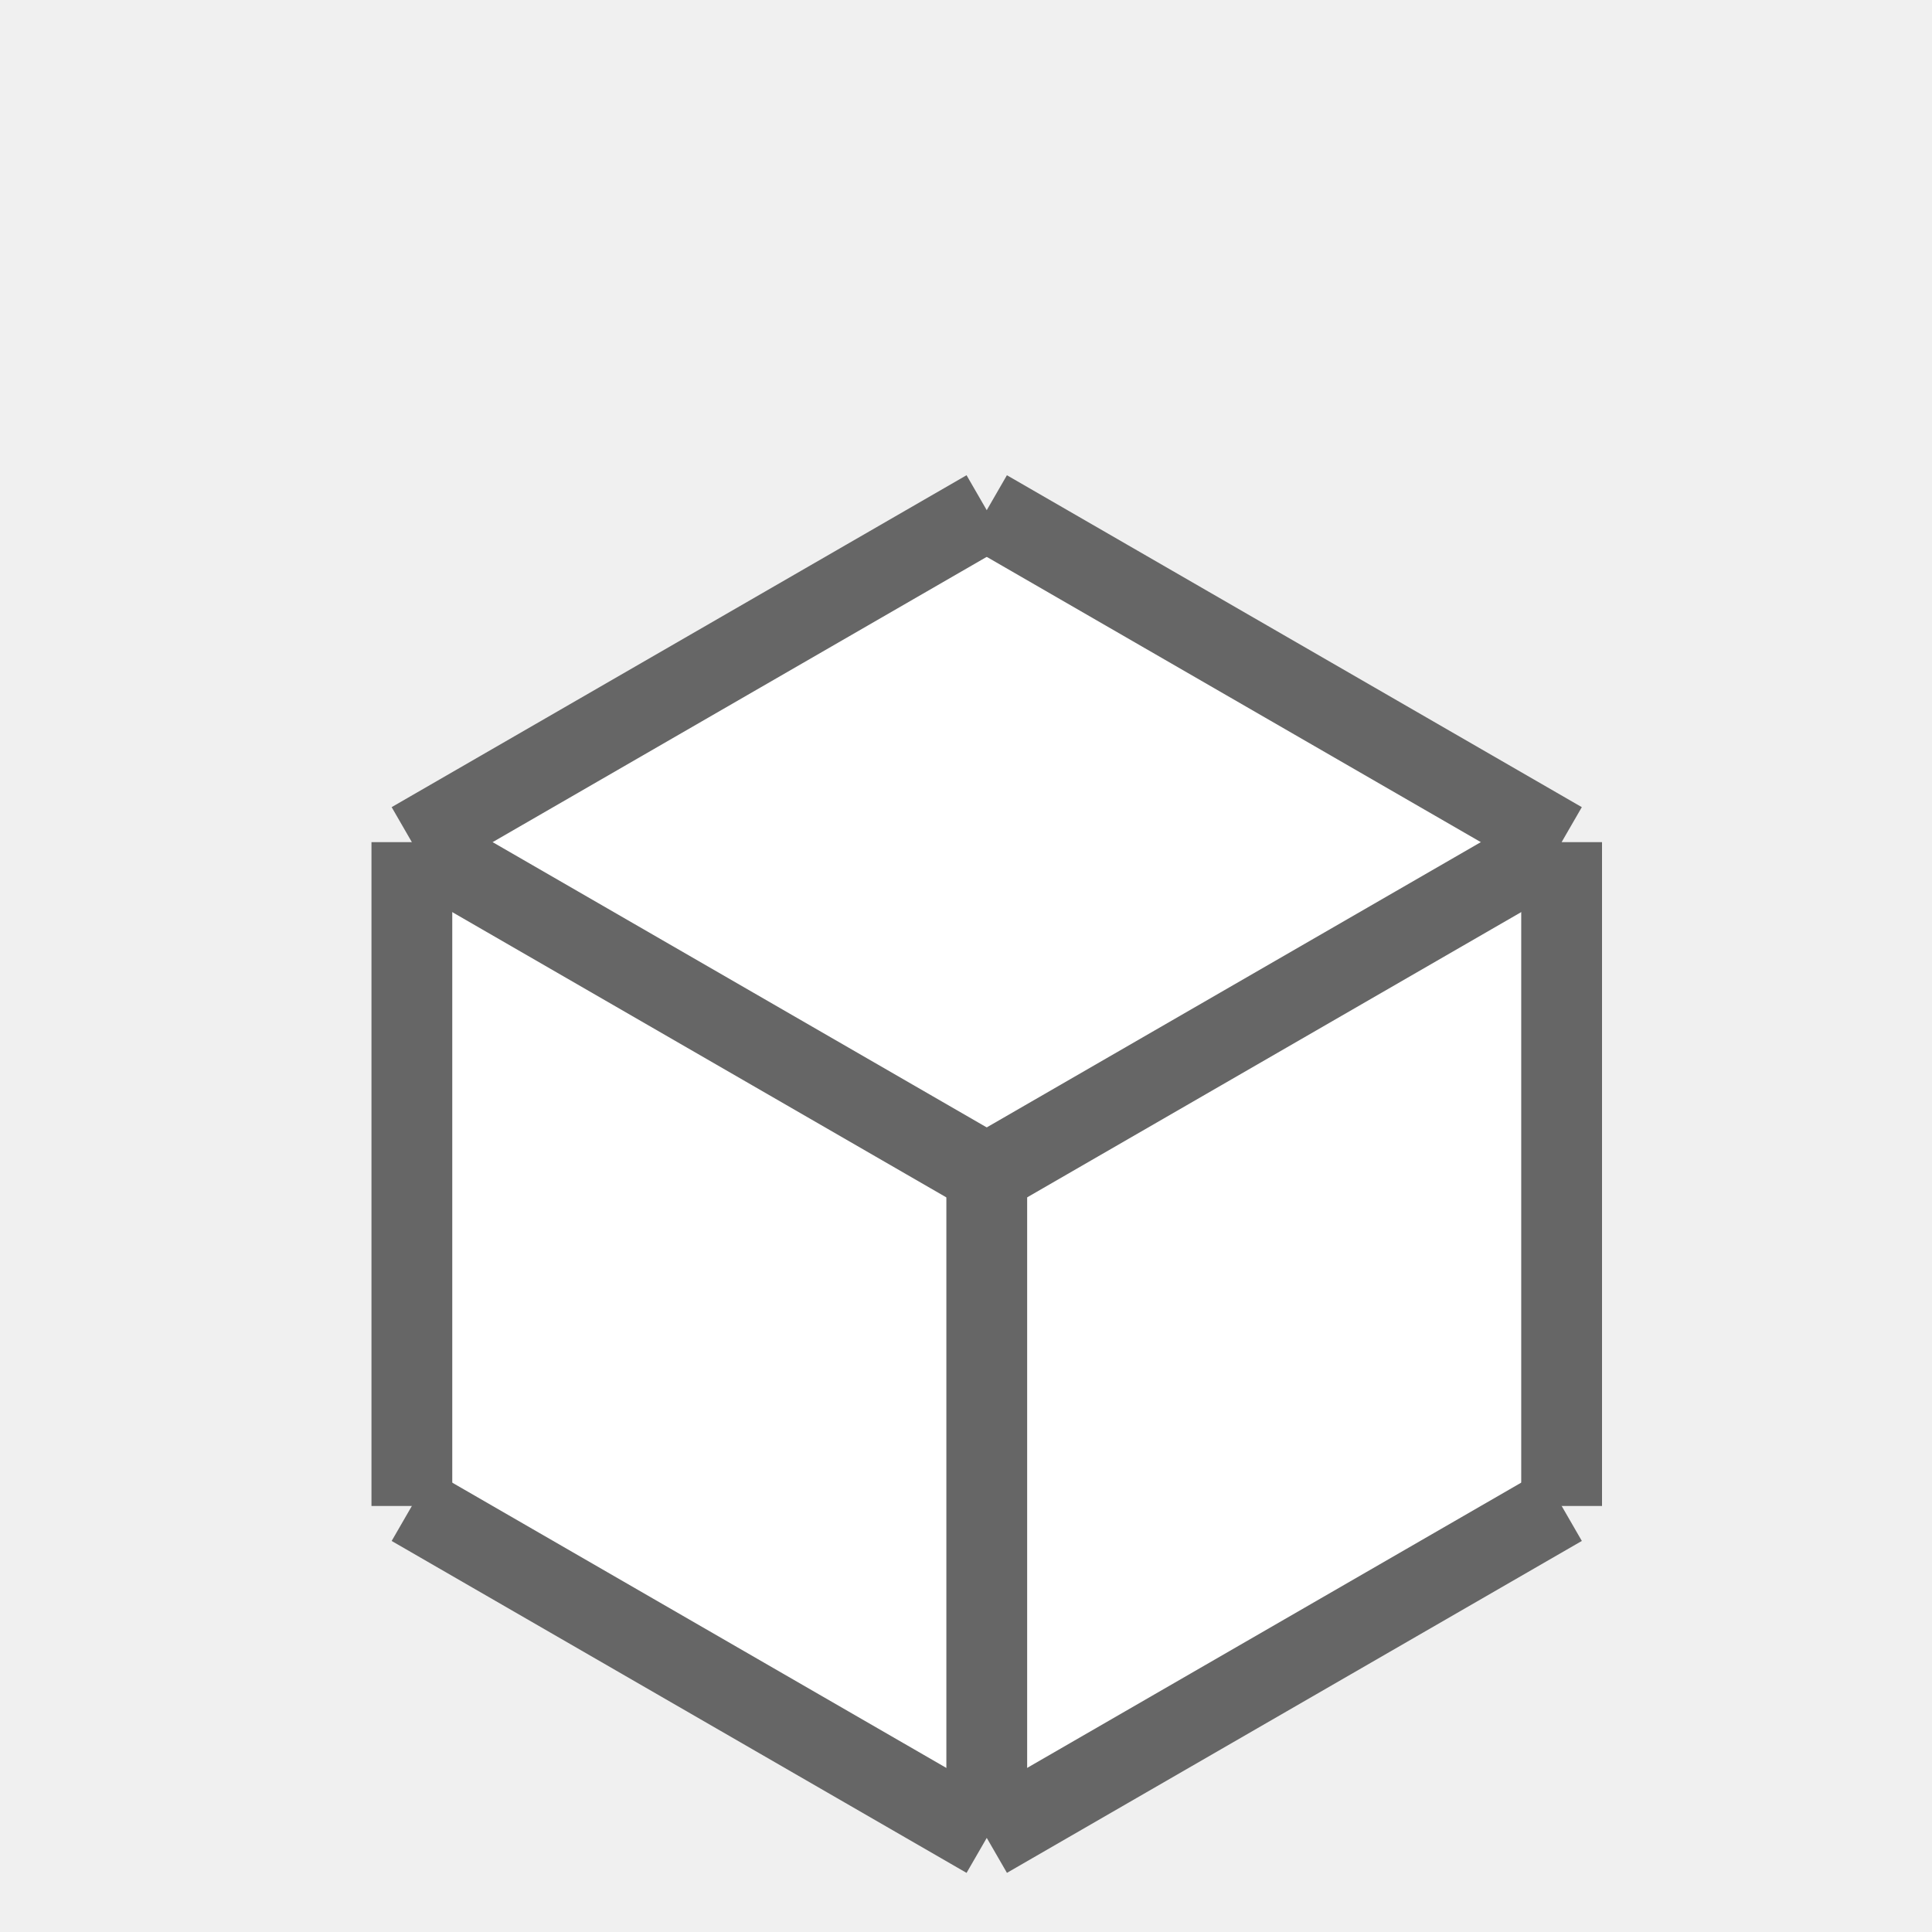
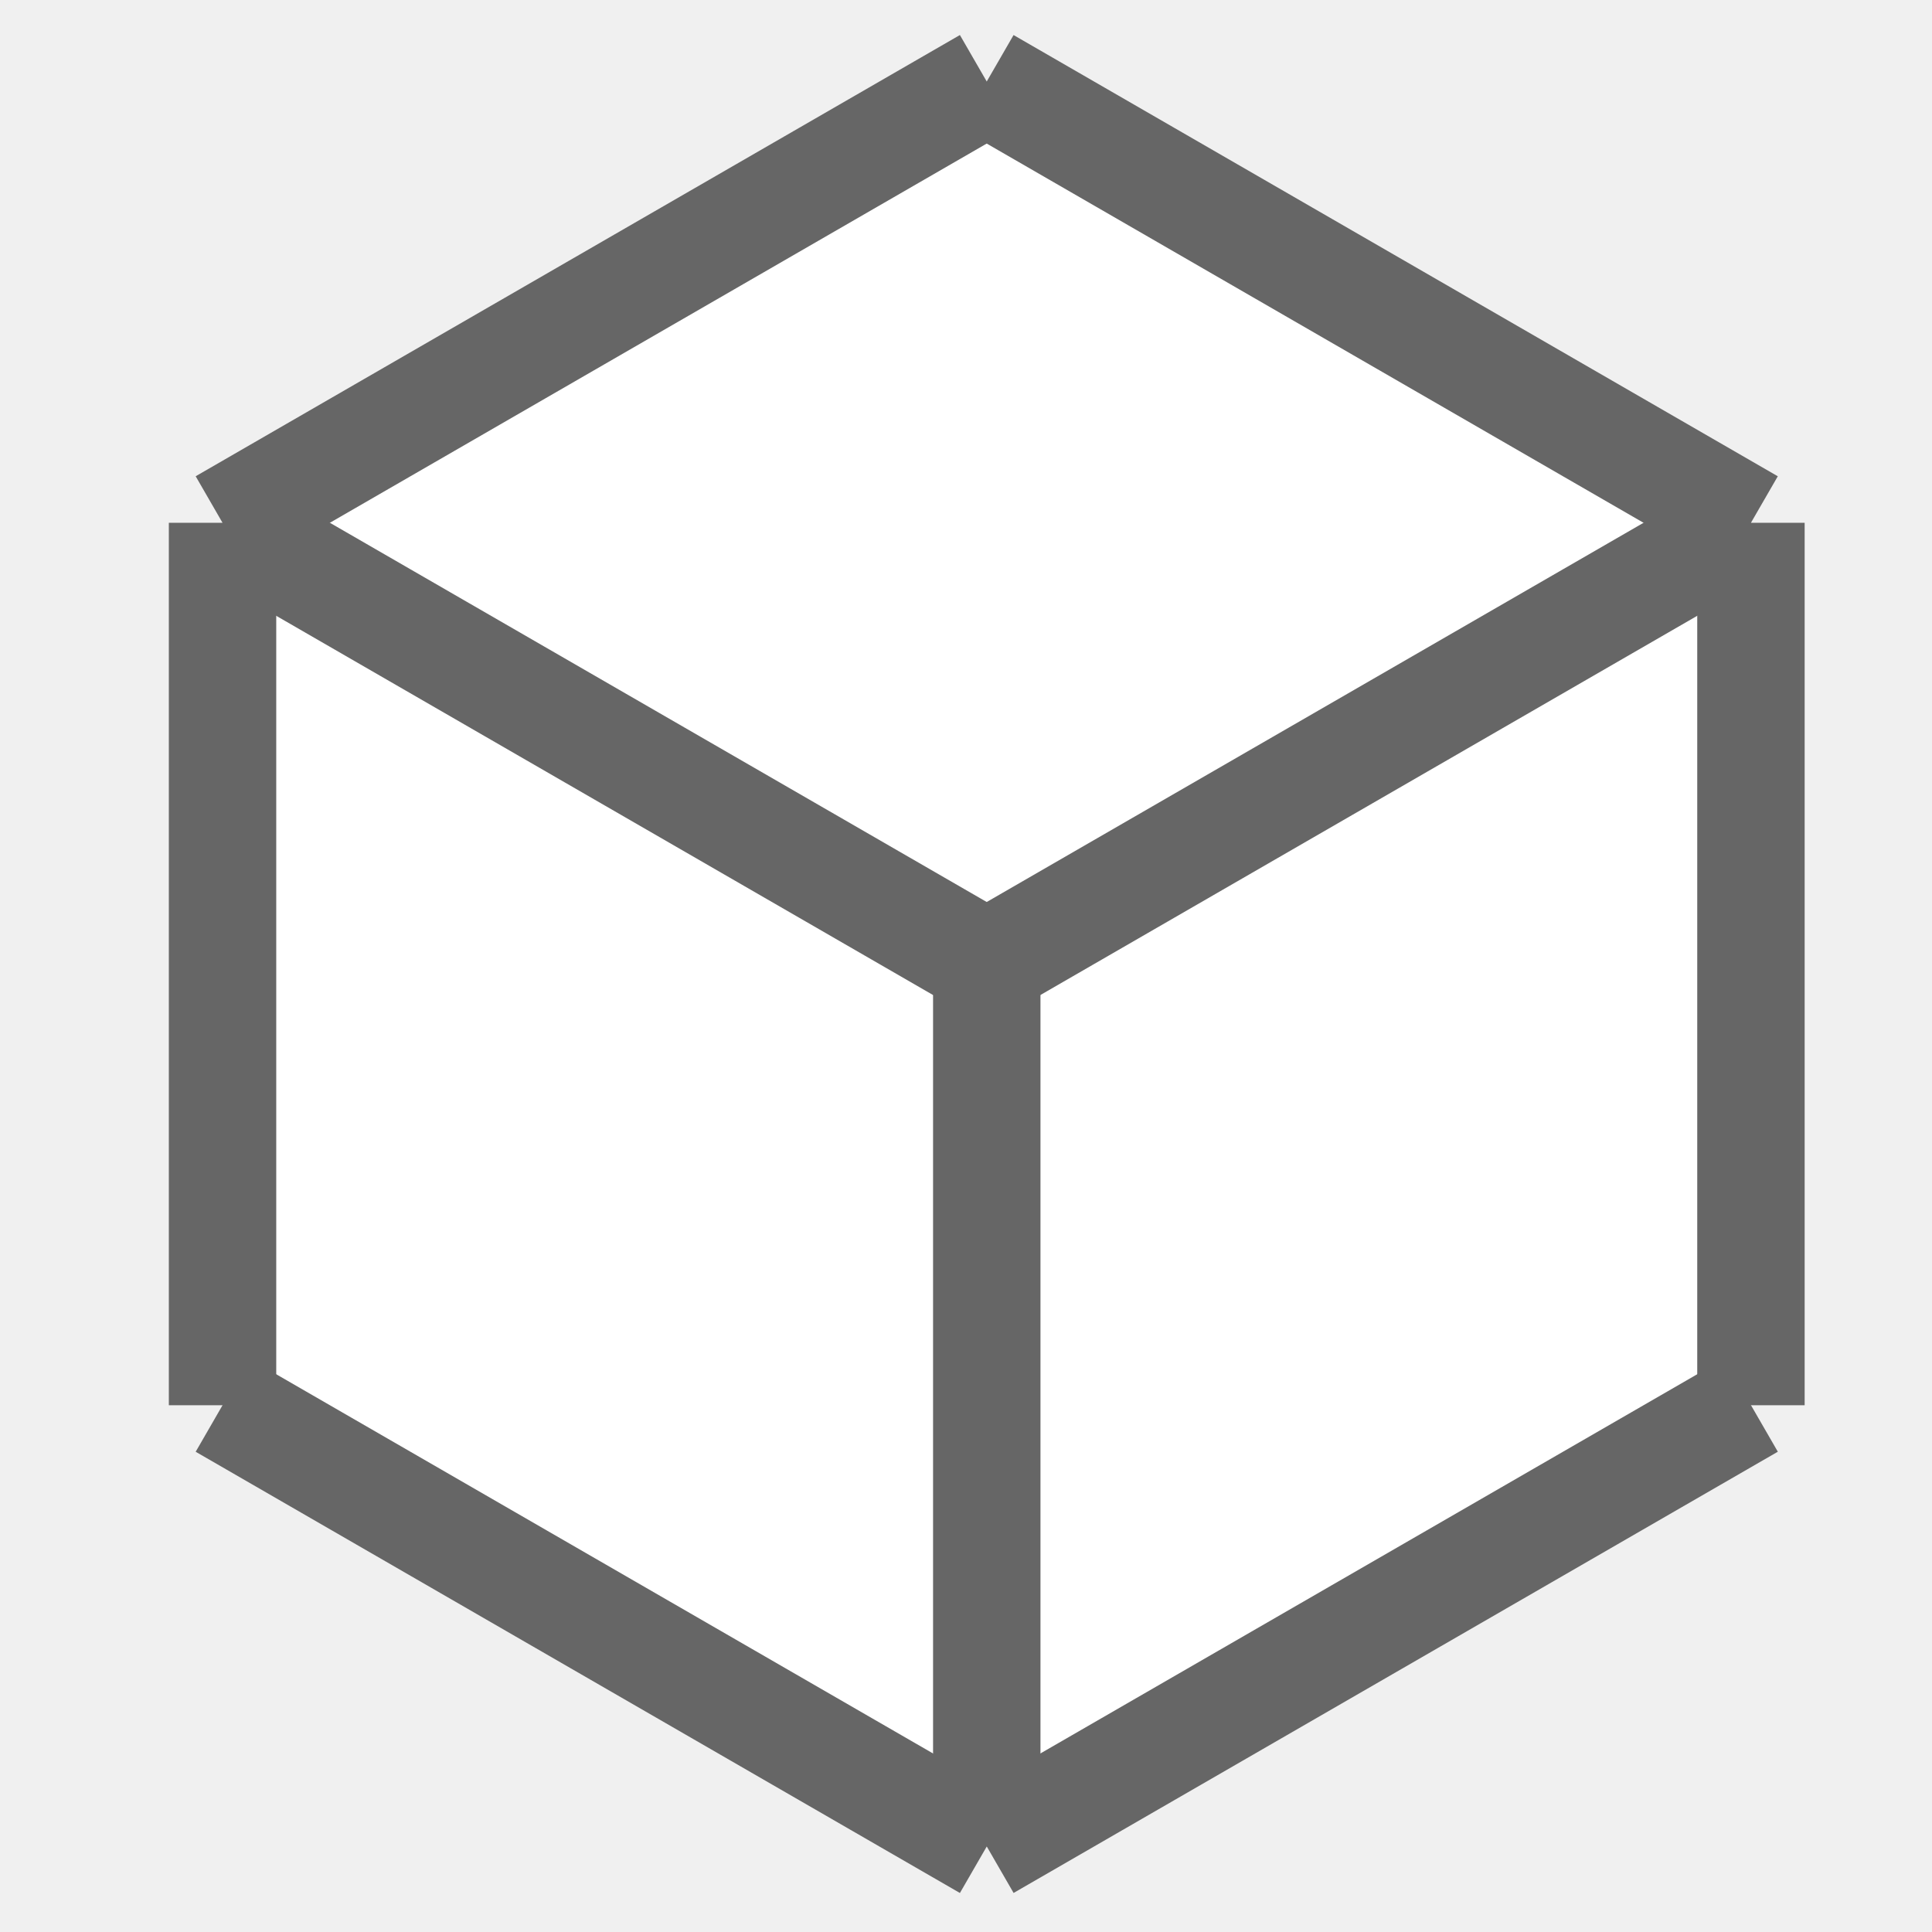
<svg xmlns="http://www.w3.org/2000/svg" enable-background="new 0 0 55 55" height="55px" id="svg83" version="1.1" viewBox="0 0 55 55" width="55px" x="0px" xml:space="preserve" y="0px">
  <defs id="defs87" />
-   <g id="g4686">
+   <g id="g4686" transform="matrix(1.329335,0,0,1.329335,-9.251206,-16.98681)">
    <path d="m 28.091,33.423 -16.366,-9.449 -2e-6,18.898 16.366,9.449 z" id="path4670" style="fill:#ffffff;fill-rule:evenodd;stroke:none;stroke-width:1px;stroke-linecap:butt;stroke-linejoin:miter;stroke-opacity:1" />
    <path d="M 28.091,14.525 11.725,23.974 28.091,33.423 44.456,23.974 Z" id="path4672" style="fill:#ffffff;fill-rule:evenodd;stroke:none;stroke-width:1px;stroke-linecap:butt;stroke-linejoin:miter;stroke-opacity:1" />
    <path d="M 28.091,33.423 V 52.32 L 44.456,42.872 V 23.974 Z" id="path4668" style="fill:#ffffff;fill-rule:evenodd;stroke:none;stroke-width:1px;stroke-linecap:butt;stroke-linejoin:miter;stroke-opacity:1" />
    <rect height="18.898" id="rect4624" style="fill:none;fill-opacity:1;fill-rule:nonzero;stroke:#666666;stroke-width:2.3;stroke-miterlimit:4;stroke-dasharray:none;stroke-opacity:1" width="3.5527137e-14" x="11.725" y="23.974" />
    <rect height="18.898" id="rect4626" style="fill:none;fill-opacity:1;fill-rule:nonzero;stroke:#666666;stroke-width:2.3;stroke-miterlimit:4;stroke-dasharray:none;stroke-opacity:1" transform="rotate(-60)" width="3.5527137e-14" x="-14.9" y="22.141" />
    <rect height="18.898" id="rect4628" style="fill:none;fill-opacity:1;fill-rule:nonzero;stroke:#666666;stroke-width:2.3;stroke-miterlimit:4;stroke-dasharray:none;stroke-opacity:1" transform="rotate(60)" width="3.5527137e-14" x="42.99" y="-26.513" />
    <rect height="18.898" id="rect4630" style="fill:none;fill-opacity:1;fill-rule:nonzero;stroke:#666666;stroke-width:2.3;stroke-miterlimit:4;stroke-dasharray:none;stroke-opacity:1" transform="rotate(120)" width="3.5527137e-14" x="-1.466" y="-50.487" />
    <rect height="18.898" id="rect4632" style="fill:none;fill-opacity:1;fill-rule:nonzero;stroke:#666666;stroke-width:2.3;stroke-miterlimit:4;stroke-dasharray:none;stroke-opacity:1" transform="rotate(-120)" width="3.5527137e-14" x="-26.624" y="-1.833" />
    <rect height="18.898" id="rect4634" style="fill:none;fill-opacity:1;fill-rule:nonzero;stroke:#666666;stroke-width:2.3;stroke-miterlimit:4;stroke-dasharray:none;stroke-opacity:1" transform="rotate(-60)" width="3.5527137e-14" x="-31.266" y="31.59" />
    <rect height="18.898" id="rect4636" style="fill:none;fill-opacity:1;fill-rule:nonzero;stroke:#666666;stroke-width:2.3;stroke-miterlimit:4;stroke-dasharray:none;stroke-opacity:1" transform="rotate(60)" width="3.5527137e-14" x="59.356" y="-17.065" />
    <rect height="18.898" id="rect4638" style="fill:none;fill-opacity:1;fill-rule:nonzero;stroke:#666666;stroke-width:2.3;stroke-miterlimit:4;stroke-dasharray:none;stroke-opacity:1" width="3.5527137e-14" x="44.456" y="23.974" />
    <rect height="18.898" id="rect4642" style="fill:none;fill-opacity:1;fill-rule:nonzero;stroke:#666666;stroke-width:2.3;stroke-miterlimit:4;stroke-dasharray:none;stroke-opacity:1" width="3.5527137e-14" x="28.091" y="32.474" />
  </g>
</svg>
